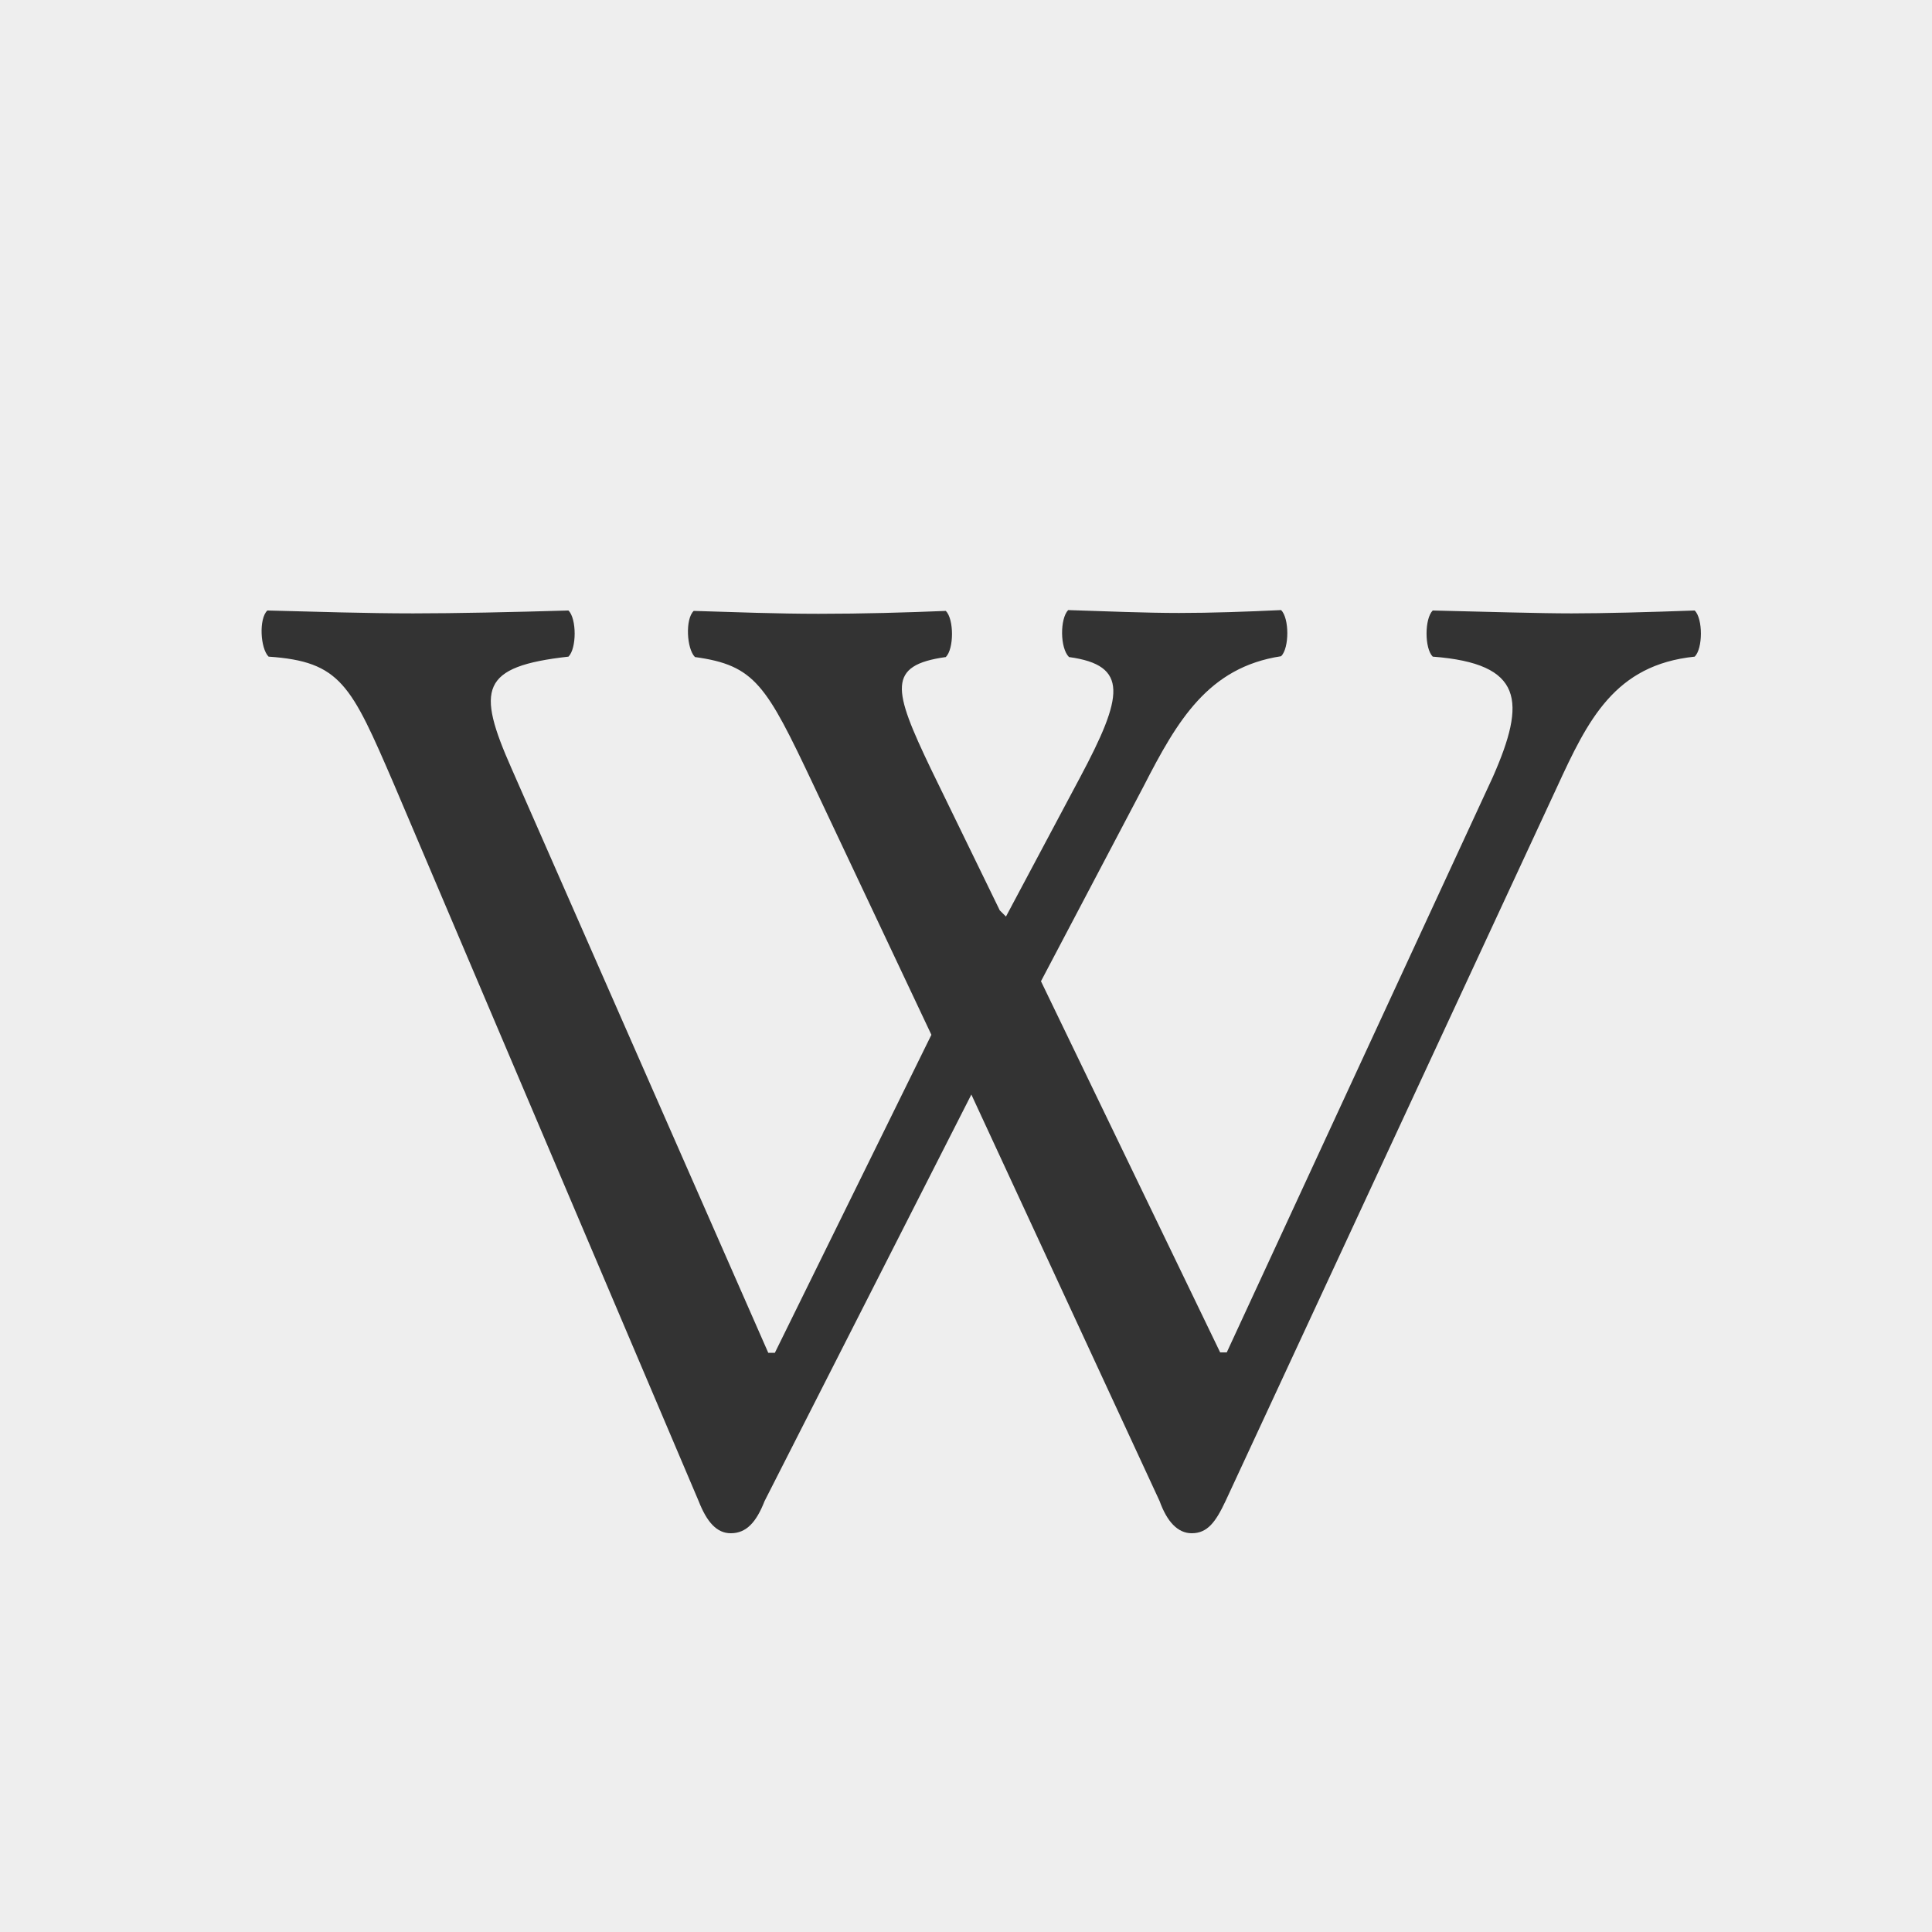
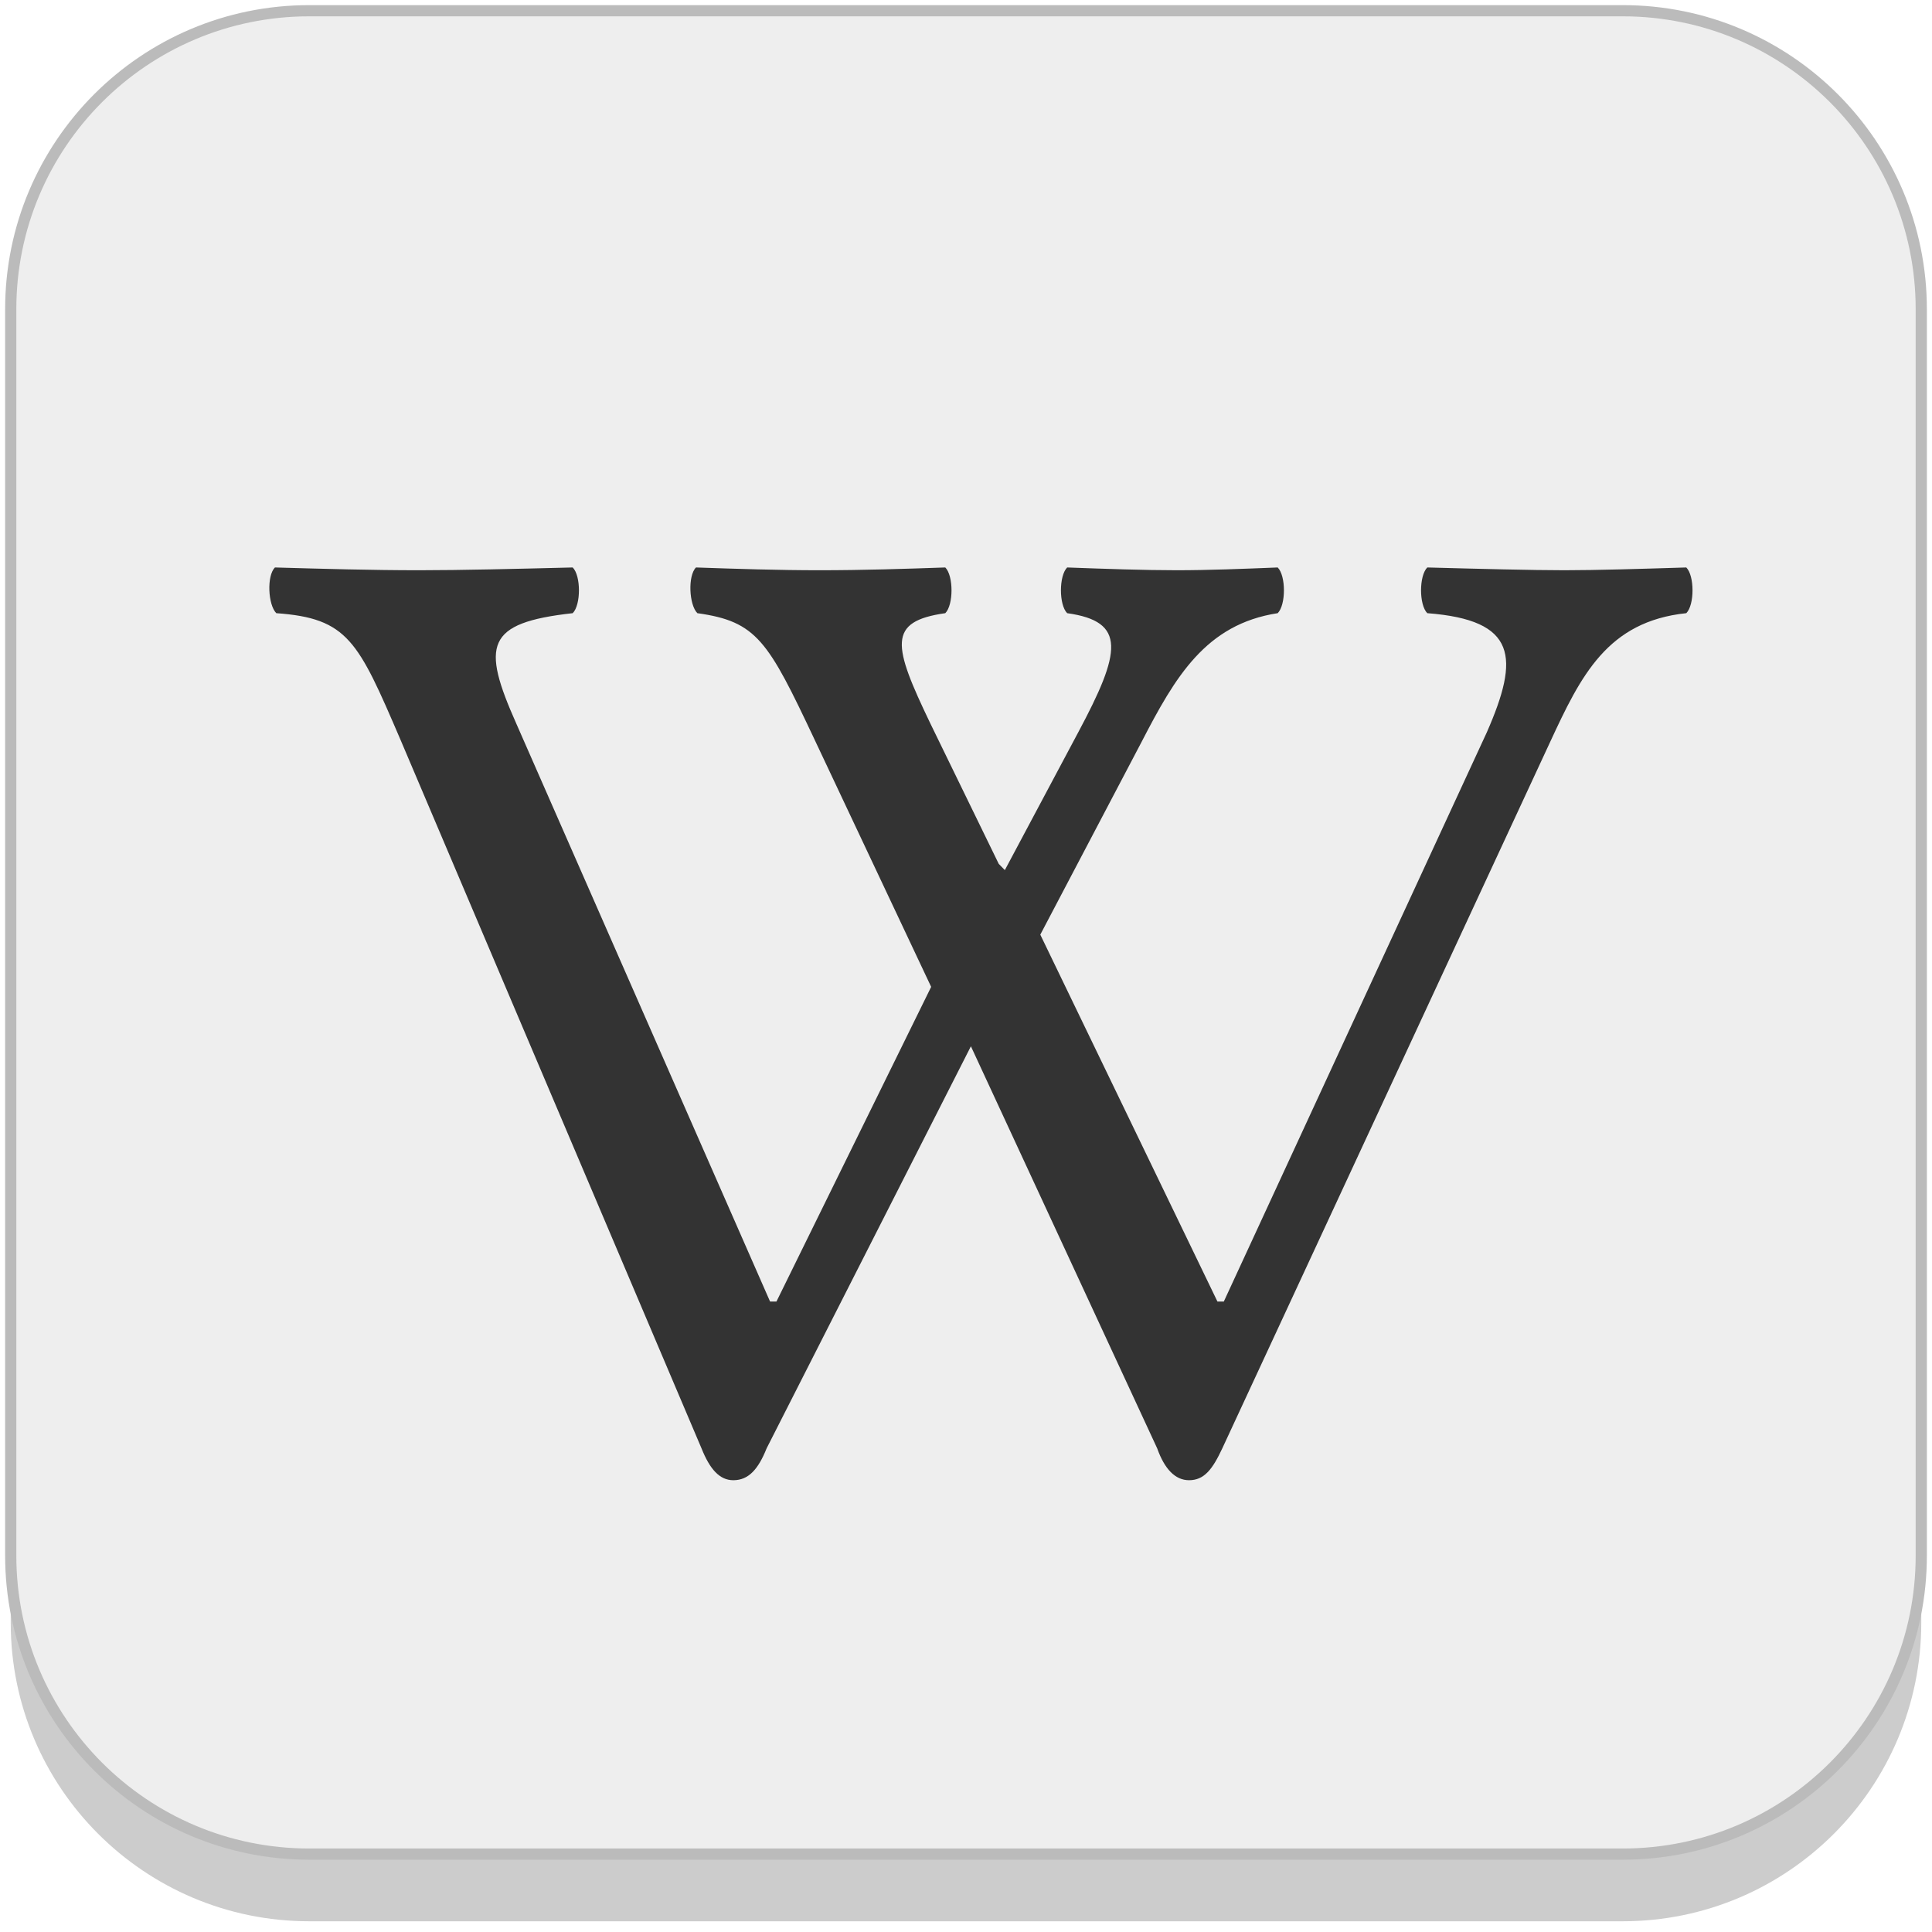
- <svg xmlns="http://www.w3.org/2000/svg" version="1.1" id="Layer_1" x="0px" y="0px" viewBox="0 89.5 469 469" enable-background="new 0 89.5 469 469" xml:space="preserve">
-   <rect y="89.5" fill="#EEEEEE" width="469" height="469" />
+ <svg xmlns="http://www.w3.org/2000/svg" version="1.1" id="Layer_1" x="0px" y="0px" viewBox="0 0 1024 1024" style="enable-background:new 0 0 1024 1024;" xml:space="preserve">
  <g>
-     <g>
-       <path fill="#333333" d="M259.3,237.6c9.2,0.3,19,0.7,26.9,0.7c7.8,0,16.3-0.3,24.8-0.7c2,2,2,9.2,0,11.2    c-17.7,2.7-25.2,15.6-33.4,31.6l-24.9,47.3l43.5,90.1h1.6l64.6-139.7c8.1-18.4,7.5-27.5-14.6-29.2c-2-2-2-9.2,0-11.2    c12.6,0.3,25.8,0.7,33.7,0.7c7.8,0,19-0.3,29.9-0.7c2,2,2,9.2,0,11.2c-19.4,2-25.9,15.3-33.4,31.6l-80.5,173.4    c-2.4,5.1-4.4,7.8-8.2,7.8c-3.4,0-6-2.8-7.8-7.8l-45.7-98.7l-50.2,98.7c-2,5.1-4.4,7.8-8.2,7.8c-3.4,0-5.8-2.7-7.8-7.8l-74-174.1    c-10.4-24.1-12.9-29.7-30.4-30.9c-2-2-2.4-9.2-0.3-11.2c11.9,0.3,24,0.7,35.4,0.7c10.3,0,24.1-0.3,37.7-0.7c2,2,2,9.2,0,11.2    c-21.4,2.4-22.4,7.8-13.8,27.2l62.3,141.8h1.6l38-77.2l-28.7-60.8c-11.4-24.1-14.1-28.9-28.7-30.9c-2-2-2.4-9.2-0.3-11.2    c9.9,0.3,20.3,0.7,30.3,0.7c10.8,0,21.1-0.3,30.9-0.7c2,2,2,9.2,0,11.2c-14.3,2-12.9,7.8-3.6,27.2l16.7,34.3l1.5,1.5l18-33.8    c10.5-19.7,11.9-27.2-2.7-29.2C257.3,246.8,257.3,239.7,259.3,237.6z" />
-     </g>
+     <path style="fill:#CCCCCC;" d="M860.09,1018.313H163.91c-87.384,0-158.223-70.839-158.223-158.223V163.91   C5.687,76.526,76.526,5.687,163.91,5.687h696.18c87.384,0,158.223,70.839,158.223,158.223v696.18   C1018.313,947.474,947.474,1018.313,860.09,1018.313z" />
+     <path style="fill:#EEEEEE;stroke:#BBBBBB;stroke-width:5.933;stroke-miterlimit:10;" d="M860.09,982.713H163.91   c-87.384,0-158.223-70.839-158.223-158.223V163.91C5.687,76.526,76.526,5.687,163.91,5.687h696.18   c87.384,0,158.223,70.839,158.223,158.223v660.58C1018.313,911.874,947.474,982.713,860.09,982.713z" />
+     <path style="fill:#333333;" d="M565.62,300.771c19.821,0.734,41.11,1.469,57.994,1.469c16.885,0,35.238-0.735,53.59-1.469   c4.405,4.405,4.405,19.821,0,24.225c-38.174,5.874-54.324,33.769-72.163,68.272l-53.663,102.115l93.892,194.464h3.377   l139.408-301.718c17.398-39.715,16.15-59.462-31.568-63.133c-4.404-4.404-4.404-19.82,0-24.225   c27.163,0.734,55.793,1.469,72.677,1.469c16.885,0,41.11-0.735,64.602-1.469c4.405,4.405,4.405,19.821,0,24.225   c-41.844,4.405-55.865,33.108-72.163,68.272L647.841,767.664c-5.139,11.011-9.544,16.884-17.619,16.884   c-7.341,0-12.994-5.946-16.884-16.884L514.6,554.552L406.319,767.664c-4.404,11.011-9.543,16.884-17.619,16.884   c-7.34,0-12.479-5.872-16.884-16.884L212.148,391.801c-22.39-52.122-27.749-64.088-65.702-66.804   c-4.405-4.404-5.139-19.82-0.735-24.225c25.694,0.734,51.902,1.469,76.348,1.469c22.243,0,52.122-0.735,81.486-1.469   c4.405,4.405,4.405,19.821,0,24.225c-46.249,5.139-48.451,16.885-29.805,58.729l134.414,306.122h3.377l82-166.789l-61.885-131.258   c-24.592-52.122-30.465-62.399-62.032-66.804c-4.404-4.404-5.139-19.82-0.734-24.225c21.289,0.734,43.826,1.469,65.335,1.469   c23.272,0,45.514-0.735,66.804-1.469c4.404,4.405,4.404,19.821,0,24.225c-30.833,4.405-27.896,16.885-7.782,58.729l36.118,74.144   l3.23,3.304l38.908-73.044c22.757-42.578,25.693-58.728-5.874-63.133C561.216,320.592,561.216,305.176,565.62,300.771z" />
  </g>
</svg>
